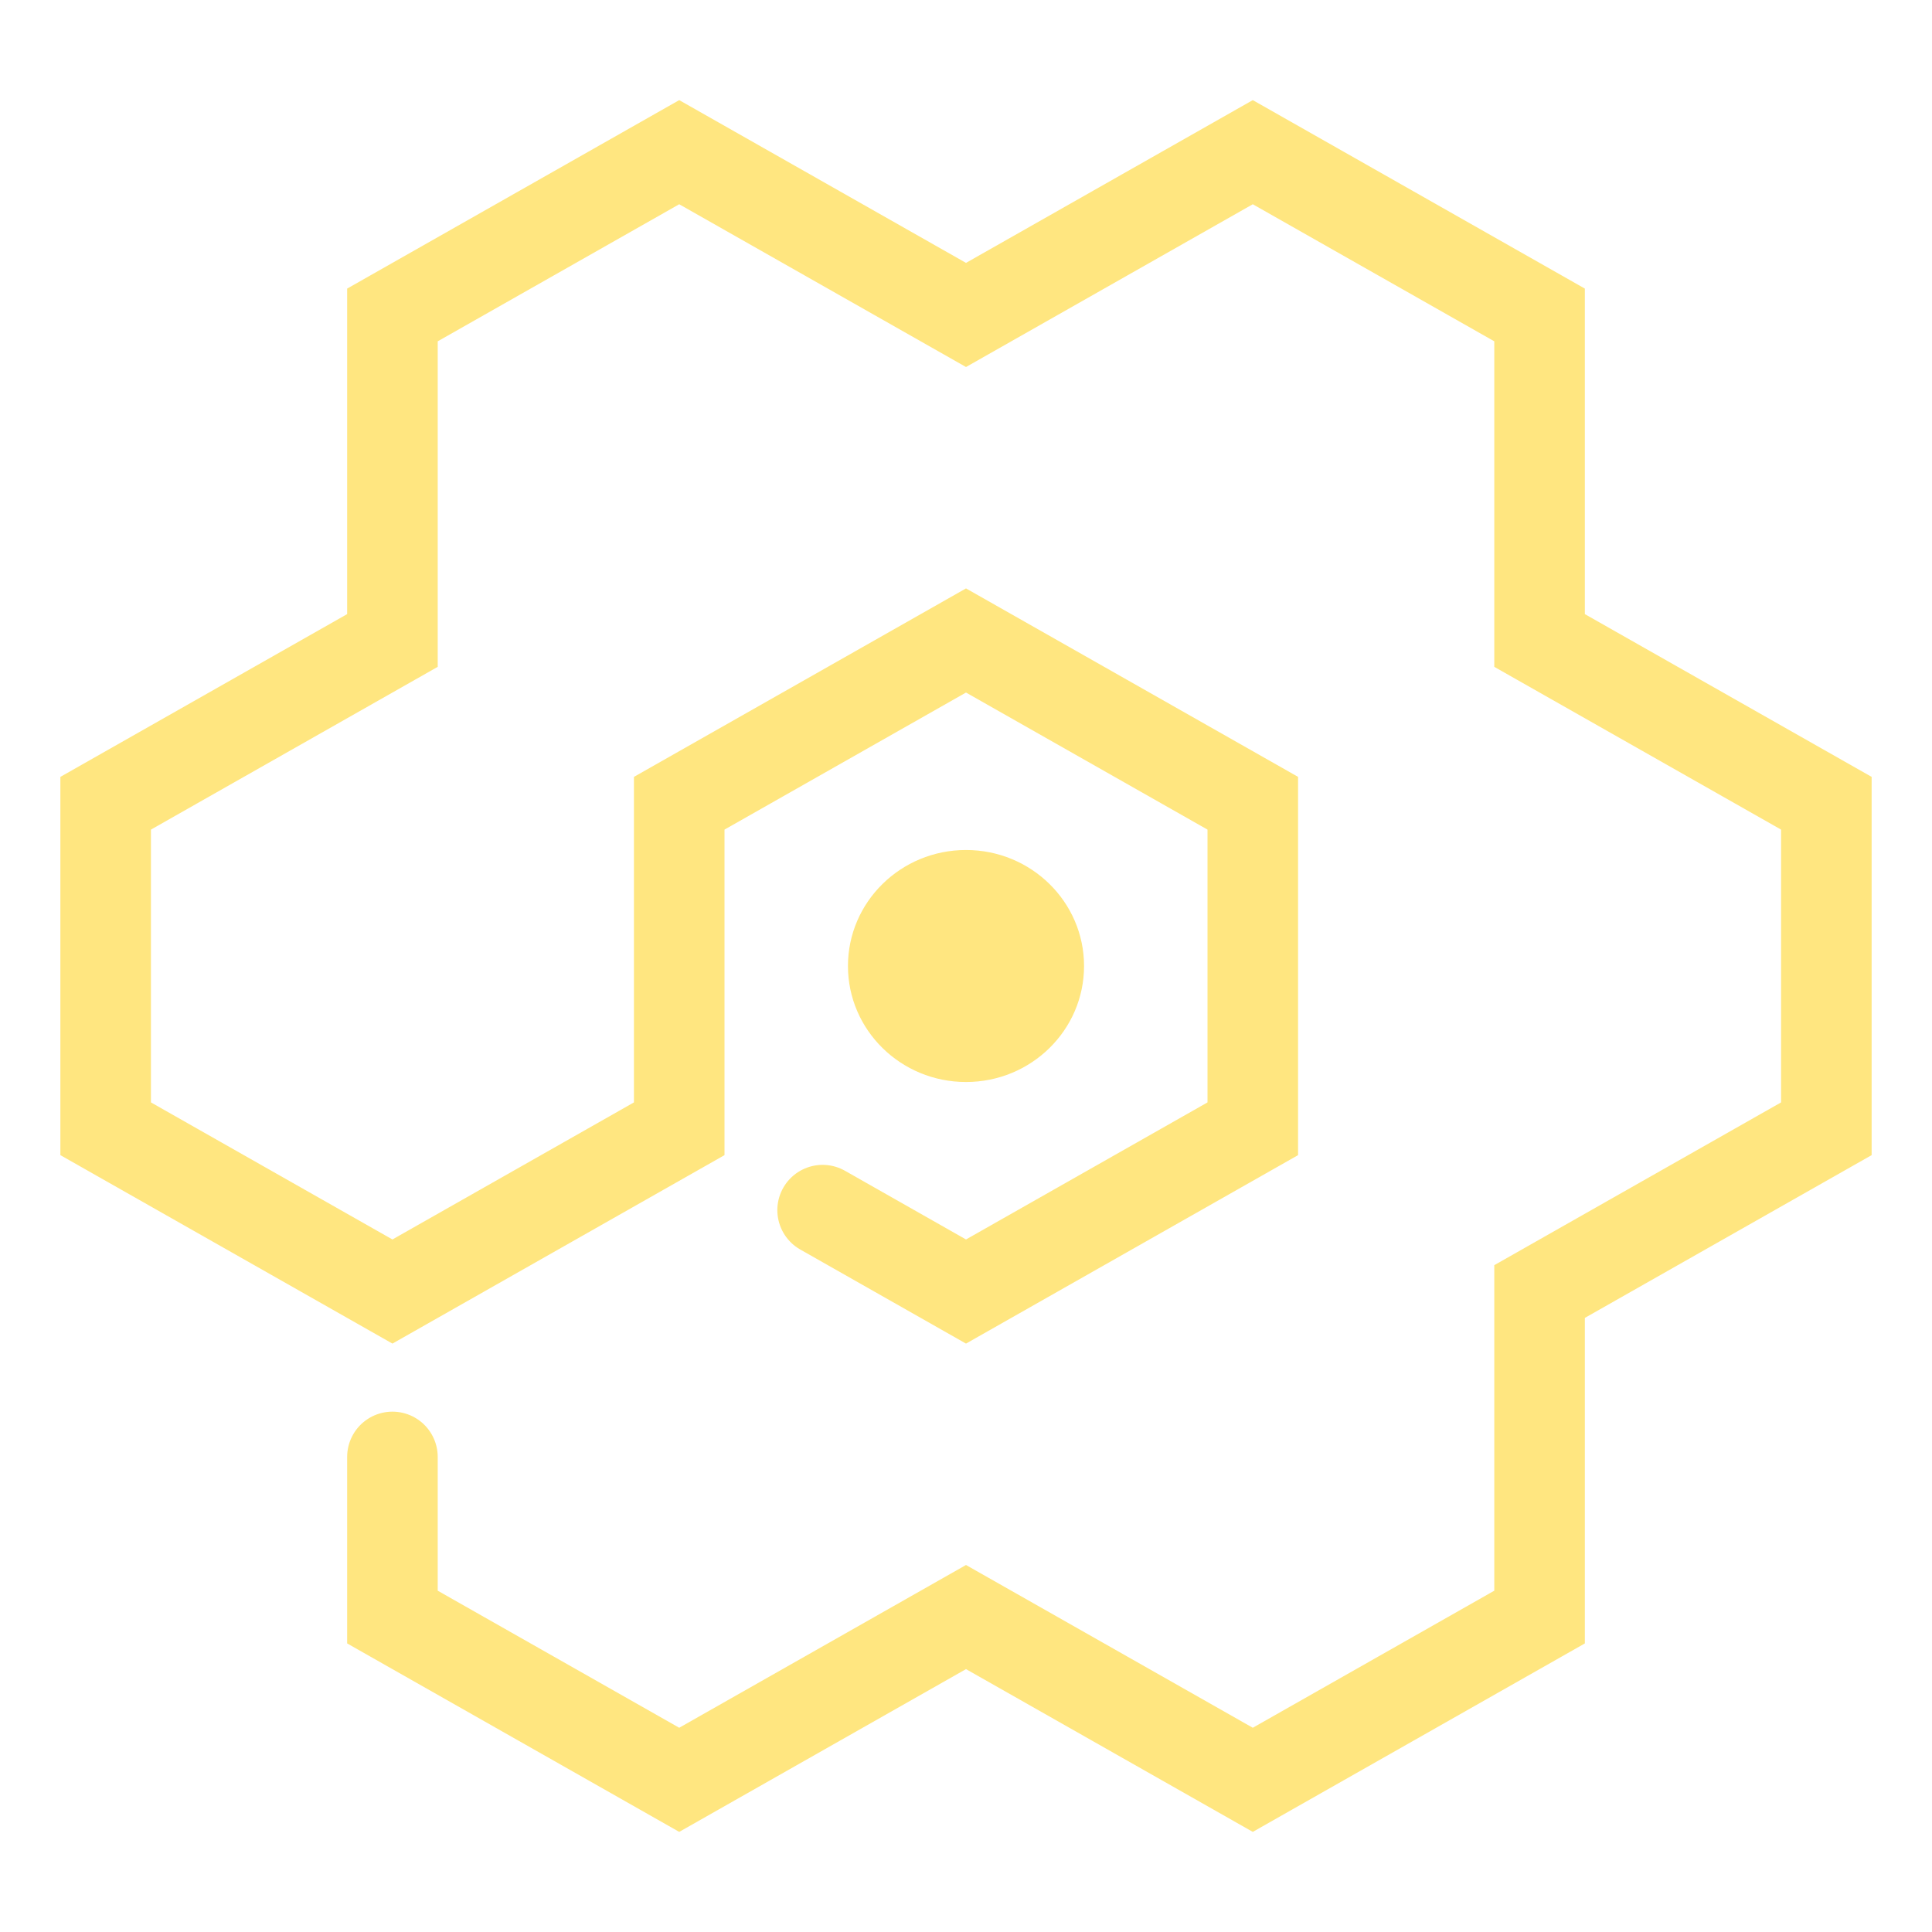
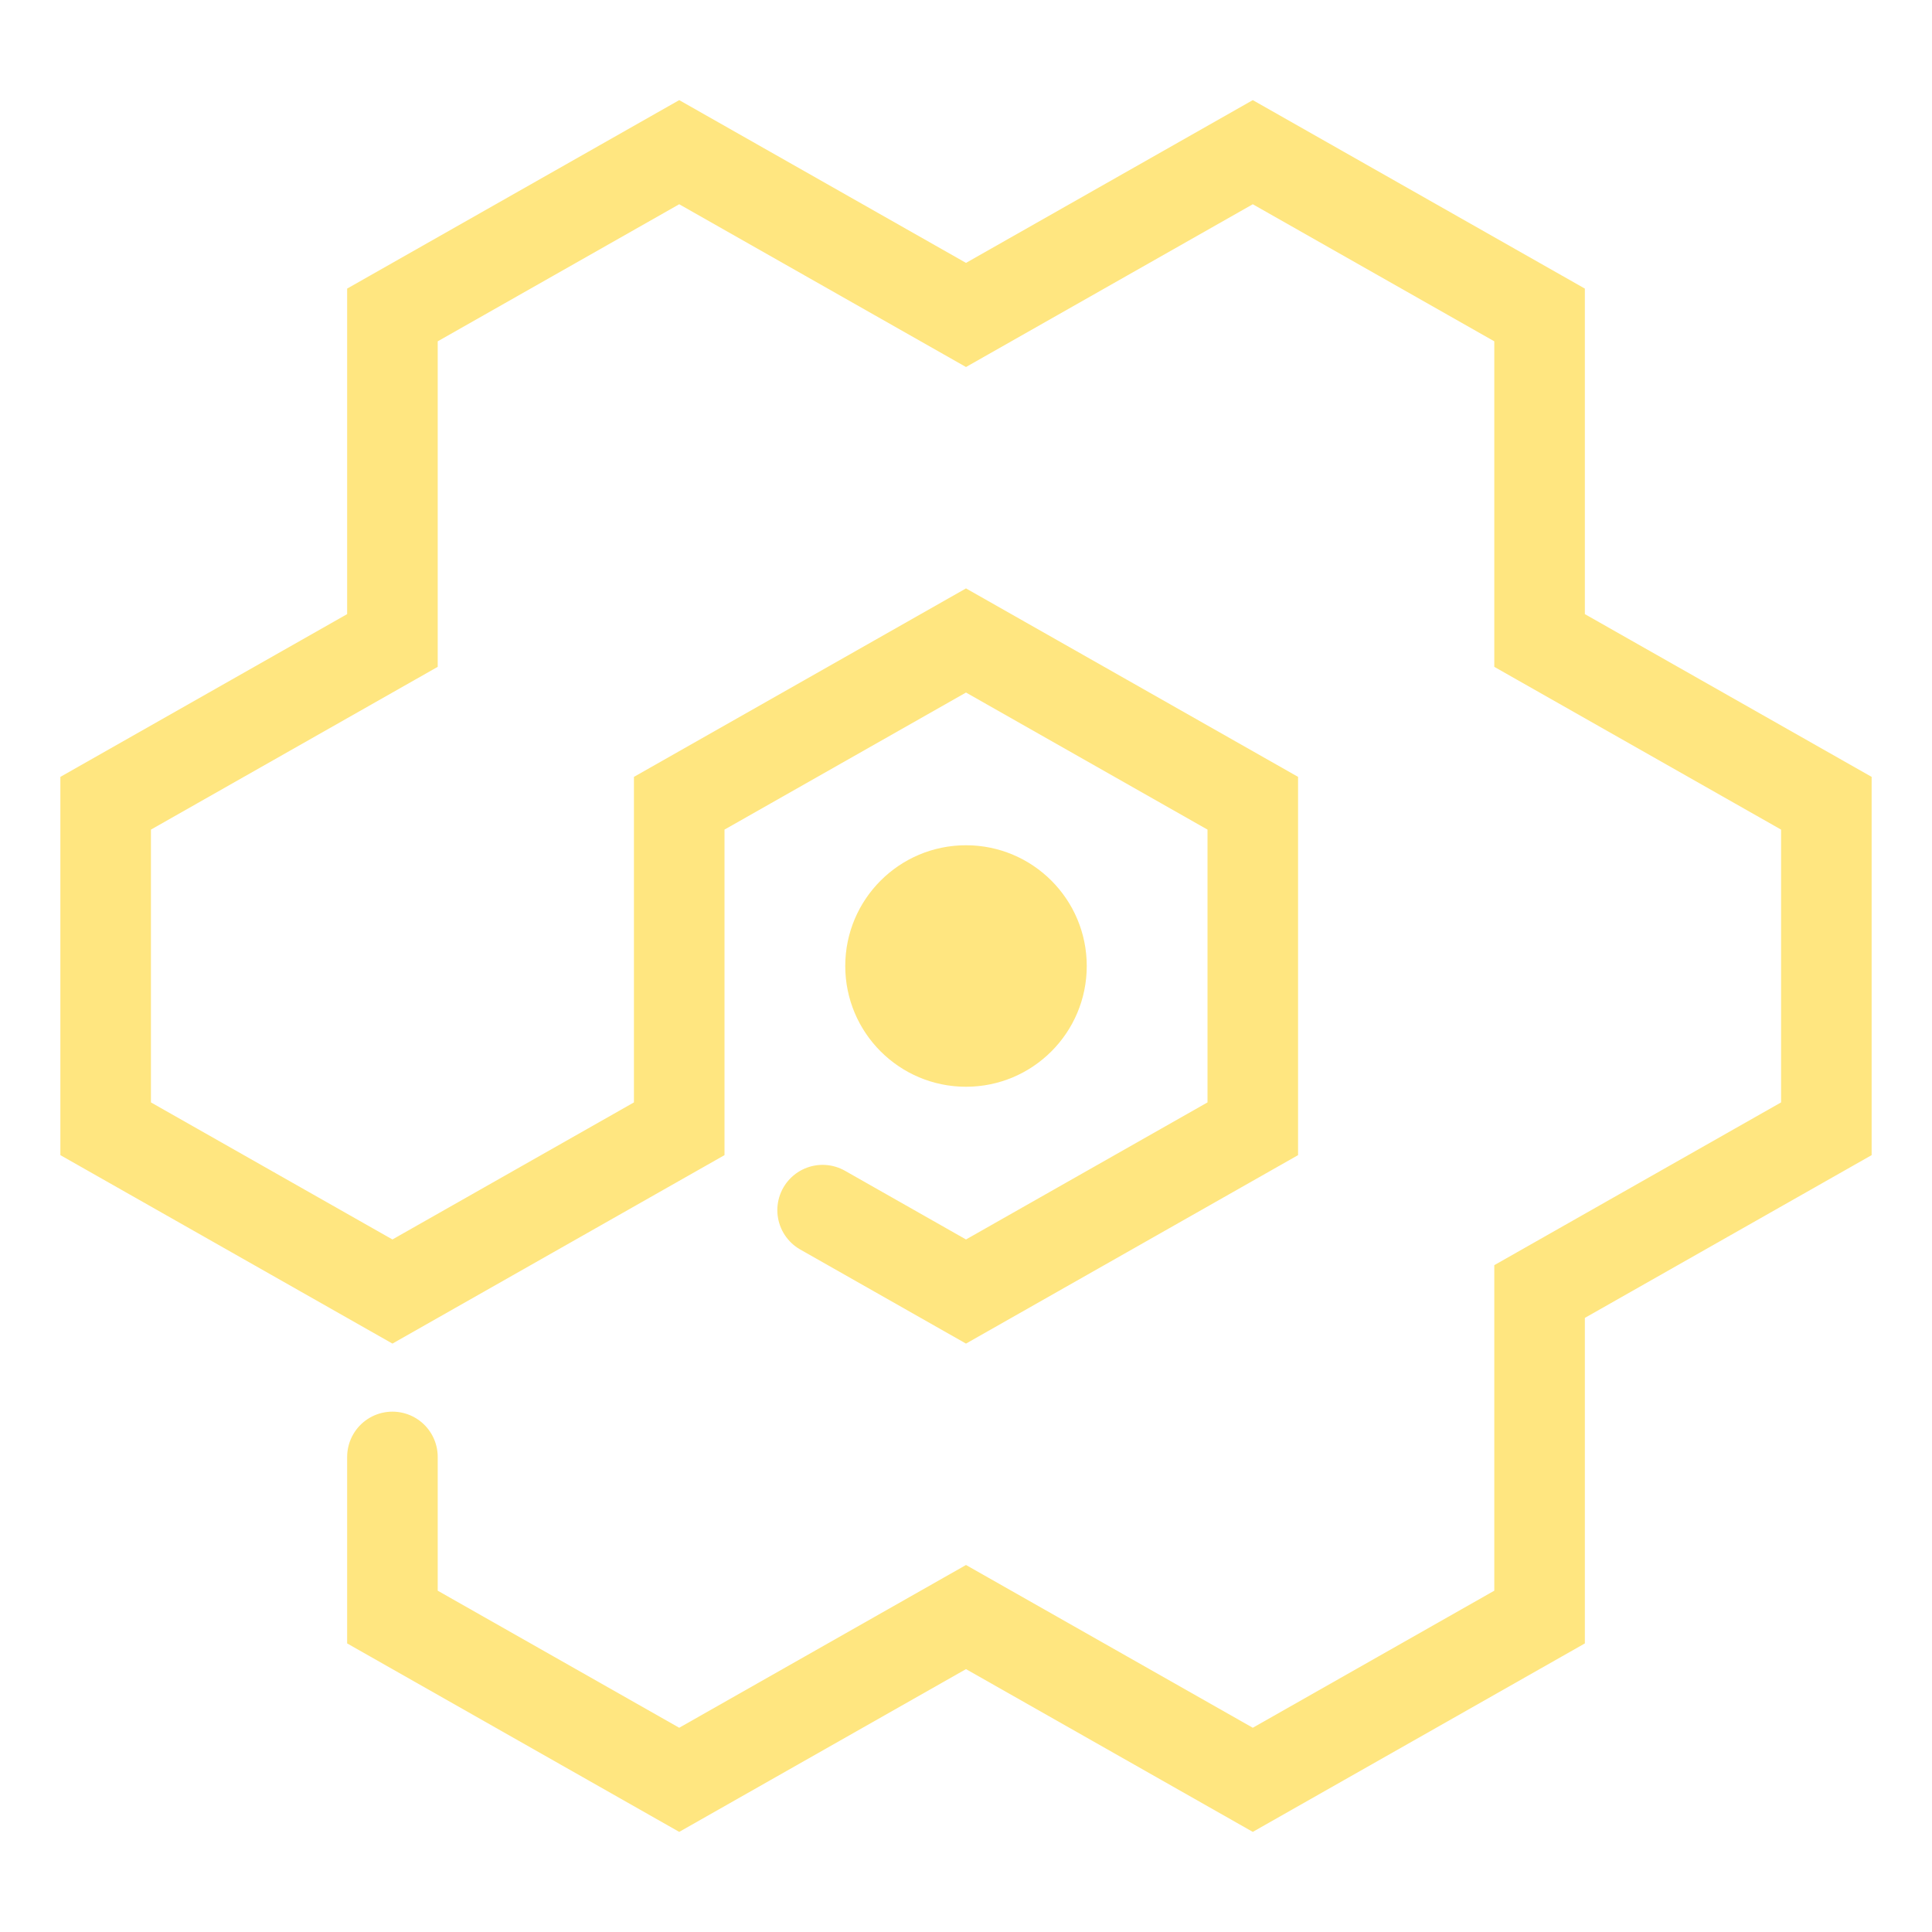
<svg xmlns="http://www.w3.org/2000/svg" width="1024" height="1024" viewBox="0 0 270.933 270.933" version="1.1" id="svg8">
  <defs id="defs2" />
  <g id="layer1">
    <path style="fill:none;stroke:#ffe680;stroke-width:12.7;stroke-linecap:round;stroke-linejoin:miter;stroke-miterlimit:4;stroke-dasharray:none;stroke-opacity:1;paint-order:markers fill stroke;fill-opacity:1" d="m 55.033,204.312 v 22.455 l 40.217,22.825 40.217,-22.825 40.217,22.825 40.217,-22.825 v -45.65 l 40.217,-22.825 9e-5,-45.65 -40.217,-22.825 V 44.167 L 175.683,21.342 135.467,44.167 95.25,21.342 55.033,44.167 V 89.817 L 14.817,112.642 v 45.65 l 40.217,22.825 h 9e-6 L 95.25,158.292 v -45.65 l 40.217,-22.825 40.217,22.825 v 45.65 l -40.217,22.825 -20.108,-11.413" id="path997" />
-     <ellipse style="fill:#ffe680;fill-opacity:1;stroke:none;stroke-width:12.7;stroke-linecap:round;stroke-linejoin:miter;stroke-miterlimit:4;stroke-dasharray:none;paint-order:markers fill stroke" id="circle999" cx="135.467" cy="135.467" rx="16.554" ry="16.268" />
    <rect style="fill:#000000;stroke:none;stroke-width:12.7;stroke-linecap:round;stroke-miterlimit:4;stroke-dasharray:none;paint-order:markers fill stroke" id="rect1981" width="16.933" height="16.933" x="-3.0029298e-07" y="279.4" />
    <rect style="fill:#753390;fill-opacity:1;stroke:none;stroke-width:12.7;stroke-linecap:round;stroke-miterlimit:4;stroke-dasharray:none;paint-order:markers fill stroke" id="rect1983" width="16.933" height="16.933" x="50.8" y="279.4" />
    <rect style="fill:#00aade;fill-opacity:1;stroke:none;stroke-width:12.7;stroke-linecap:round;stroke-miterlimit:4;stroke-dasharray:none;paint-order:markers fill stroke" id="rect2602" width="16.933" height="16.933" x="33.867" y="279.4" />
    <rect style="fill:#ca585e;fill-opacity:1;stroke:none;stroke-width:12.7;stroke-linecap:round;stroke-miterlimit:4;stroke-dasharray:none;paint-order:markers fill stroke" id="rect3206" width="16.933" height="16.933" x="84.667" y="279.4" />
    <rect style="fill:#2f343f;fill-opacity:1;stroke:none;stroke-width:12.7;stroke-linecap:round;stroke-miterlimit:4;stroke-dasharray:none;paint-order:markers fill stroke" id="rect3813" width="16.933" height="16.933" x="169.333" y="279.4" />
    <rect style="fill:#a7b0b7;fill-opacity:1;stroke:none;stroke-width:12.7;stroke-linecap:round;stroke-miterlimit:4;stroke-dasharray:none;paint-order:markers fill stroke" id="rect4423" width="16.933" height="16.933" x="186.267" y="279.4" />
    <rect style="fill:#d4ade2;fill-opacity:1;stroke:none;stroke-width:12.7;stroke-linecap:round;stroke-miterlimit:4;stroke-dasharray:none;paint-order:markers fill stroke" id="rect5036" width="16.933" height="16.933" x="220.133" y="279.4" />
    <rect style="fill:#6acfec;fill-opacity:1;stroke:none;stroke-width:12.7;stroke-linecap:round;stroke-miterlimit:4;stroke-dasharray:none;paint-order:markers fill stroke" id="rect5652" width="16.933" height="16.933" x="203.2" y="279.4" />
    <rect style="fill:#808080;fill-opacity:1;stroke:none;stroke-width:12.7;stroke-linecap:round;stroke-miterlimit:4;stroke-dasharray:none;paint-order:markers fill stroke" id="rect6314" width="16.933" height="16.933" x="16.933" y="279.4" />
    <rect style="fill:#f6d32d;fill-opacity:1;stroke:none;stroke-width:12.7;stroke-linecap:round;stroke-miterlimit:4;stroke-dasharray:none;paint-order:markers fill stroke" id="rect6316" width="16.933" height="16.933" x="67.733" y="279.4" />
    <rect style="fill:#ff8080;fill-opacity:1;stroke:none;stroke-width:12.7;stroke-linecap:round;stroke-miterlimit:4;stroke-dasharray:none;paint-order:markers fill stroke" id="rect6318" width="16.933" height="16.933" x="254" y="279.4" />
    <rect style="fill:#ffe680;fill-opacity:1;stroke:none;stroke-width:12.7;stroke-linecap:round;stroke-miterlimit:4;stroke-dasharray:none;paint-order:markers fill stroke" id="rect6320" width="16.933" height="16.933" x="237.067" y="279.4" />
+     <circle style="fill:#ffe680;stroke:none;stroke-width:12.7;stroke-linecap:round;paint-order:markers fill stroke" id="path846" cx="135.467" cy="135.467" r="16.933" />
  </g>
</svg>
